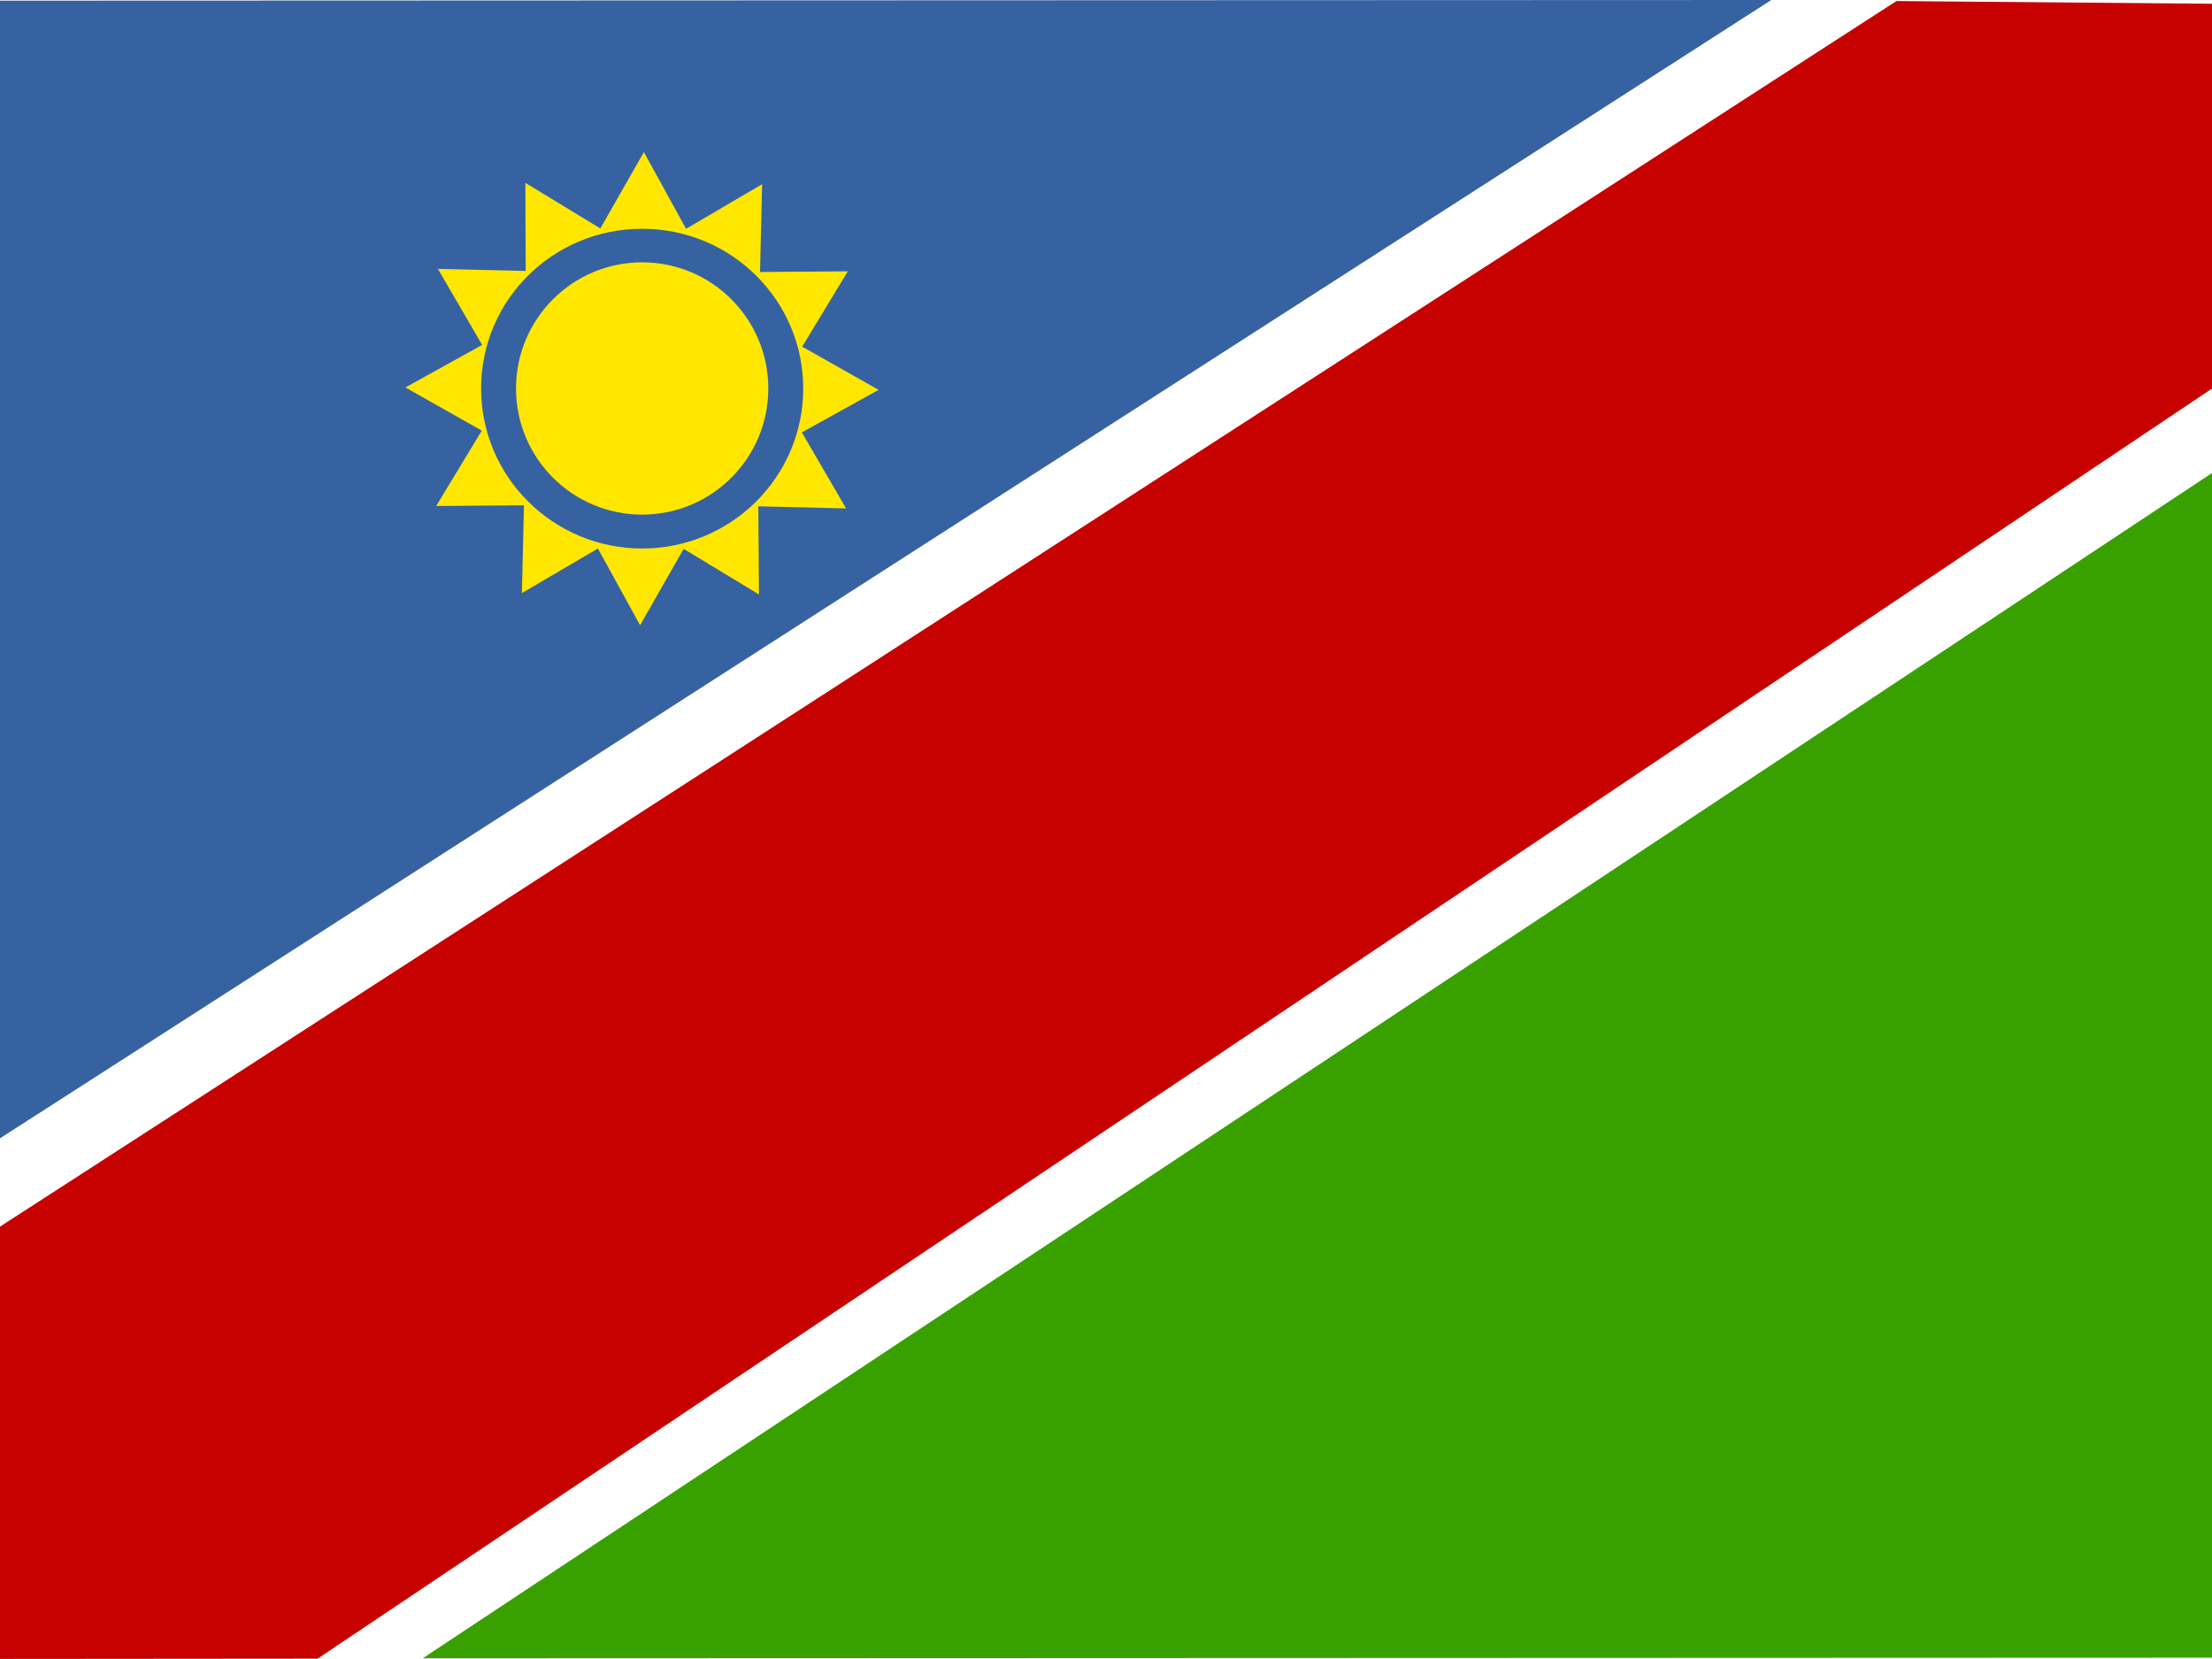
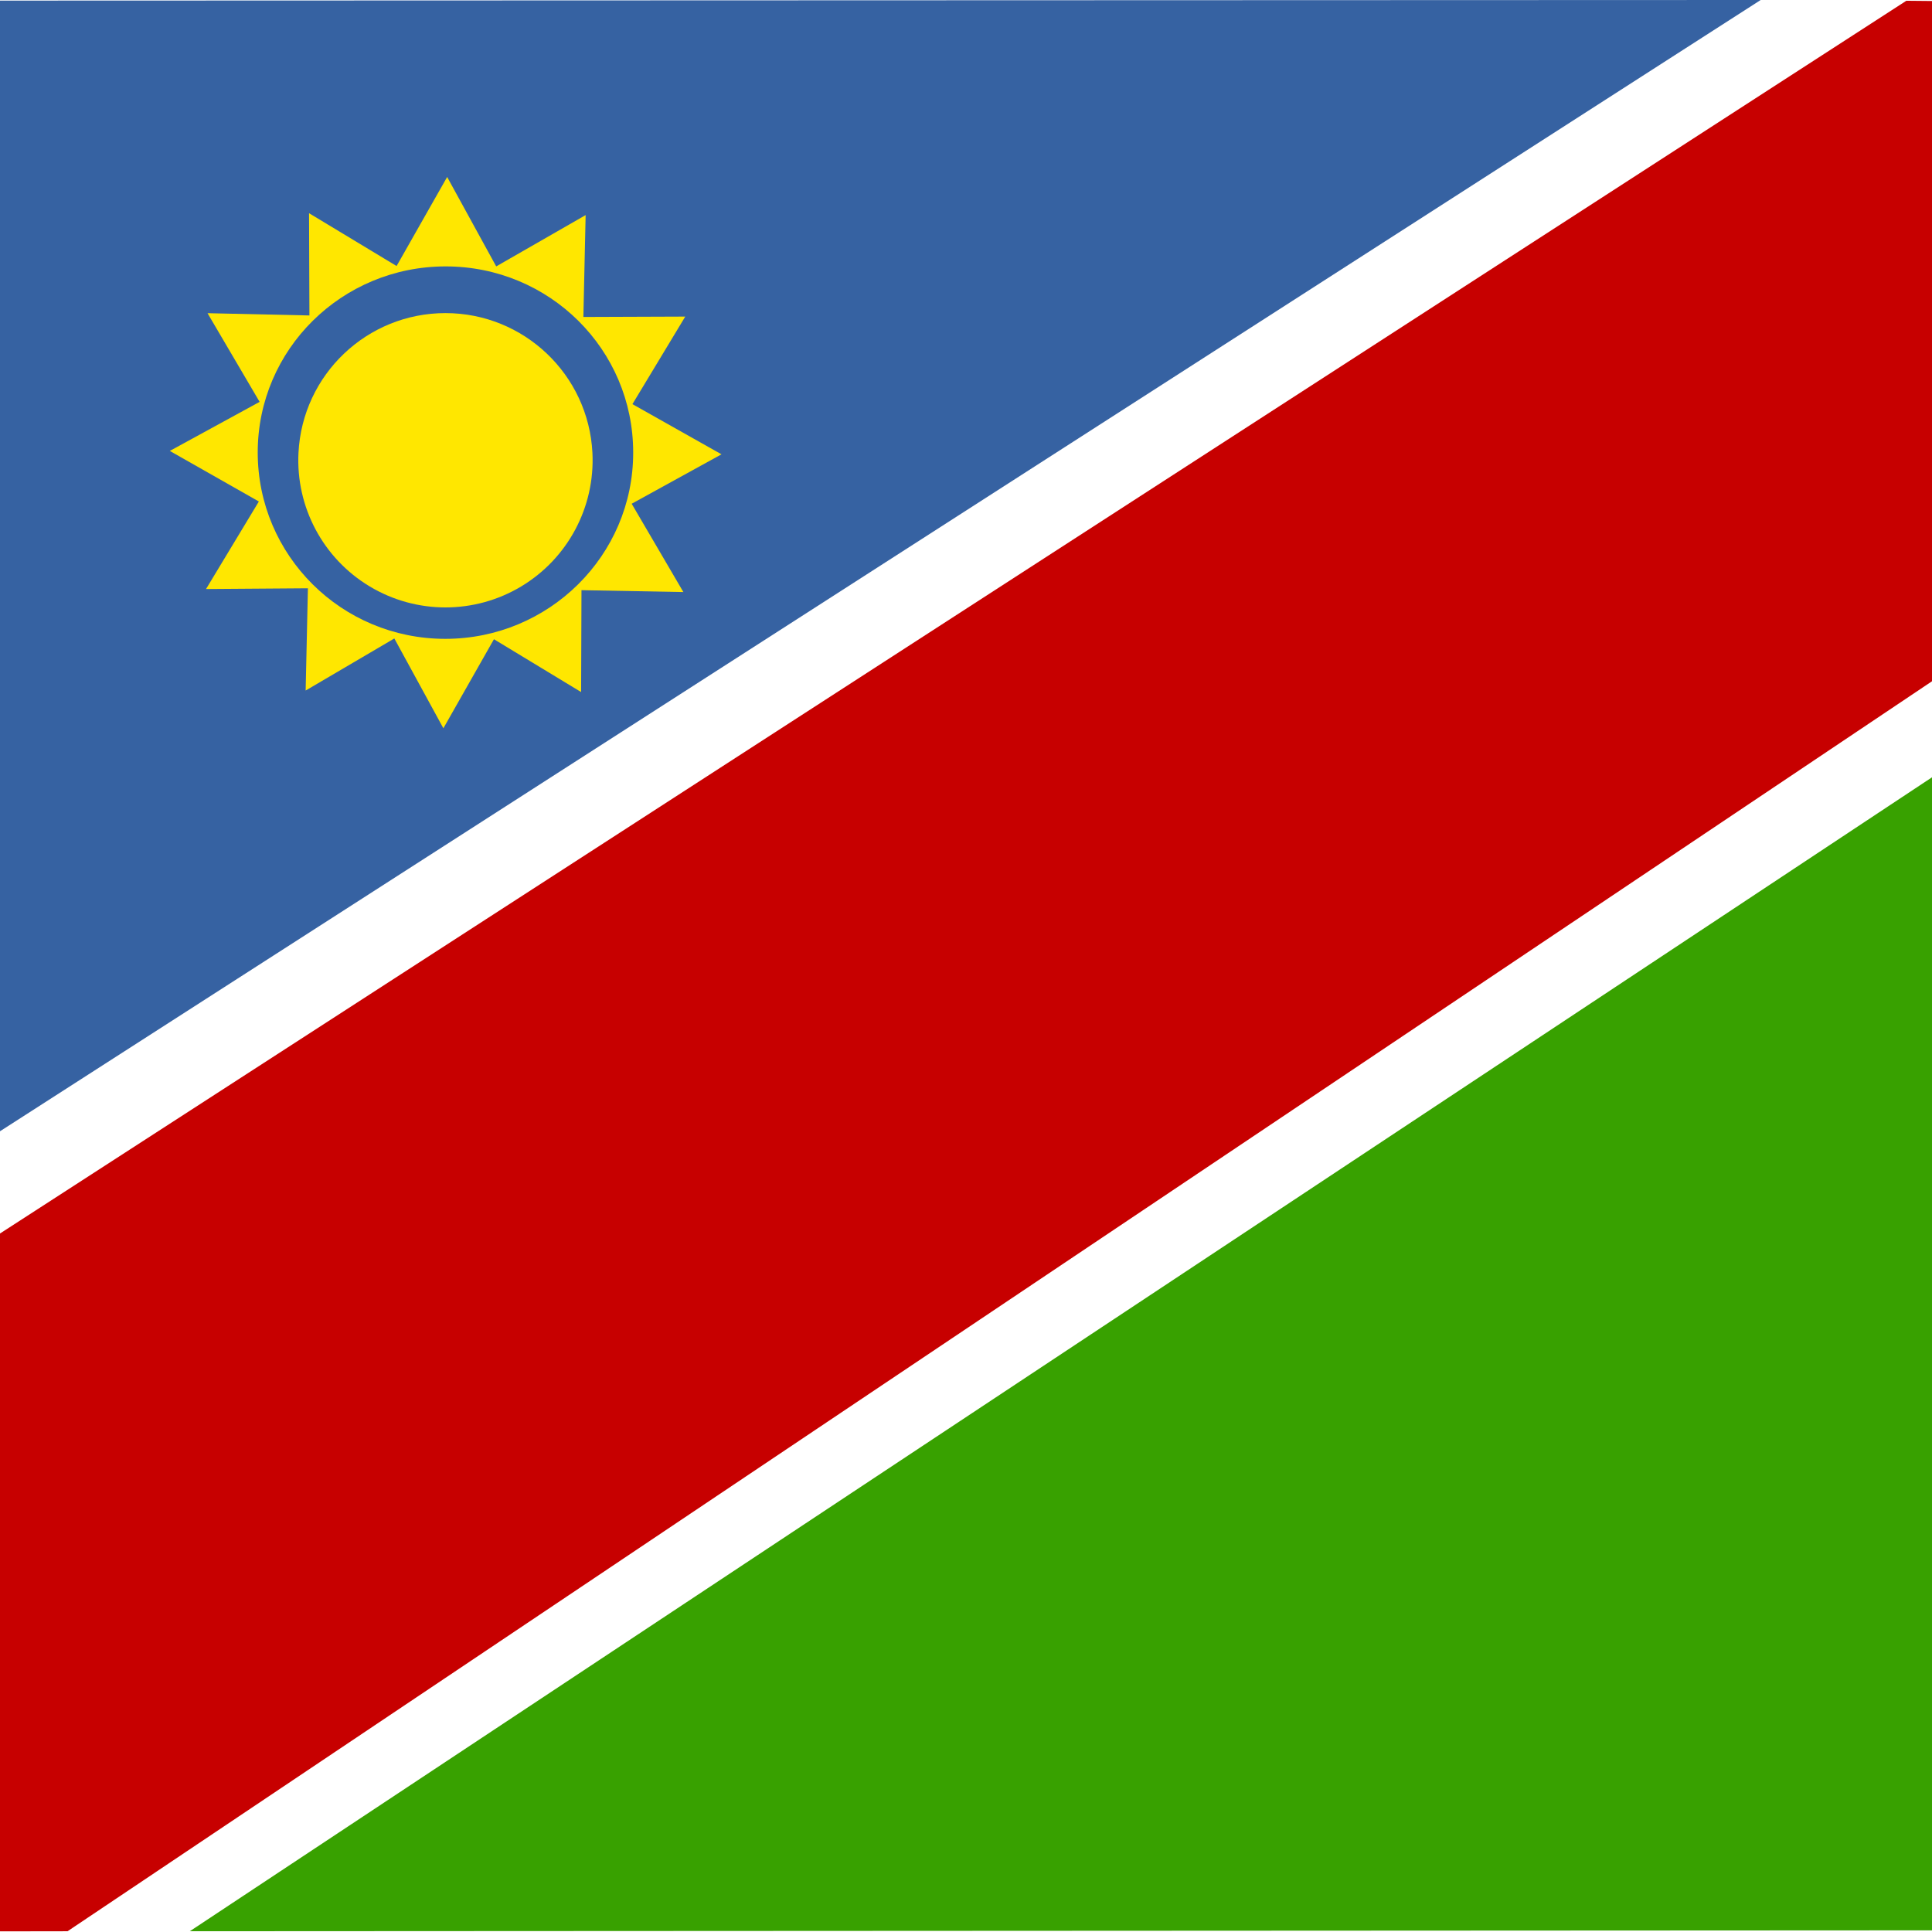
- <svg xmlns="http://www.w3.org/2000/svg" id="flag-icon-css-na" viewBox="0 0 640 480">
+ <svg xmlns="http://www.w3.org/2000/svg" id="flag-icon-css-na" viewBox="0 0 512 512">
  <defs>
    <clipPath id="a">
-       <path fill-opacity=".7" d="M0 0h640v480H0z" />
+       <path fill-opacity=".7" d="M0 0h512v512H0z" />
    </clipPath>
  </defs>
  <g fill-rule="evenodd" clip-path="url(#a)">
-     <path fill="#fff" d="M0 0h640v480H0z" />
-     <path fill="#3662a2" d="M-26.4.2l.8 345.6L512.5 0-26.4.2z" />
-     <path fill="#38a100" d="M666.4 479.6L665 120.3 122.3 479.8l544-.2z" />
-     <path fill="#c70000" d="M-26 371.8l.4 108.2 117.5-.1L665.4 95.4l-.7-94.1-116-1L-26 371.7z" />
-     <path fill="#ffe700" d="M219.6 172l-21.8-13.2-12.6 22.1-12.2-22.2-22 12.9.6-25.4-25.4.2 13.2-21.8-22.1-12.5 22.2-12.3-12.8-22 25.4.6-.1-25.5 21.7 13.2L186.3 44l12.2 22.2 22-12.9-.6 25.4 25.4-.2-13.2 21.8 22.1 12.5-22.2 12.3 12.8 22-25.4-.6z" />
-     <path fill="#3662a2" d="M232.4 112.4c0 25.6-20.9 46.3-46.6 46.3s-46.6-20.7-46.6-46.3 20.8-46.2 46.6-46.2 46.6 20.7 46.6 46.2z" />
-     <path fill="#ffe700" d="M222.3 112.4a36.5 36.5 0 1 1-73 0 36.5 36.5 0 0 1 73 0z" />
+     <path fill="#fff" d="M0 0h512v512H0z" />
+     <path fill="#3662a2" d="M-108.2.2l.8 368.6L466.6 0l-574.8.2z" />
+     <path fill="#38a100" d="M630.7 511.5l-1.4-383.2-579 383.5 580.4-.3z" />
+     <path fill="#c70000" d="M-107.9 396.6l.5 115.4 125.3-.2 611.7-410.1L629 1.4 505.2.2l-613 396.4z" />
+     <path fill="#ffe700" d="M154 183.4l-23.1-14-13.4 23.6-13-23.8L81 183l.6-27.1-27 .2 14-23.2L45 119.5l23.8-13L55 83l27 .6-.1-27.1 23.2 14 13.4-23.6 13 23.7L155.2 57l-.6 27 27-.1-14 23.2 23.6 13.3-23.8 13.1 13.7 23.4-27-.5z" />
+     <path fill="#3662a2" d="M167.8 120c0 27.2-22.3 49.3-49.8 49.3s-49.7-22.1-49.7-49.4 22.3-49.3 49.8-49.3 49.7 22 49.7 49.3z" />
+     <path fill="#ffe700" d="M157 120a39 39 0 1 1-77.9 0 39 39 0 0 1 77.9 0z" />
  </g>
</svg>
